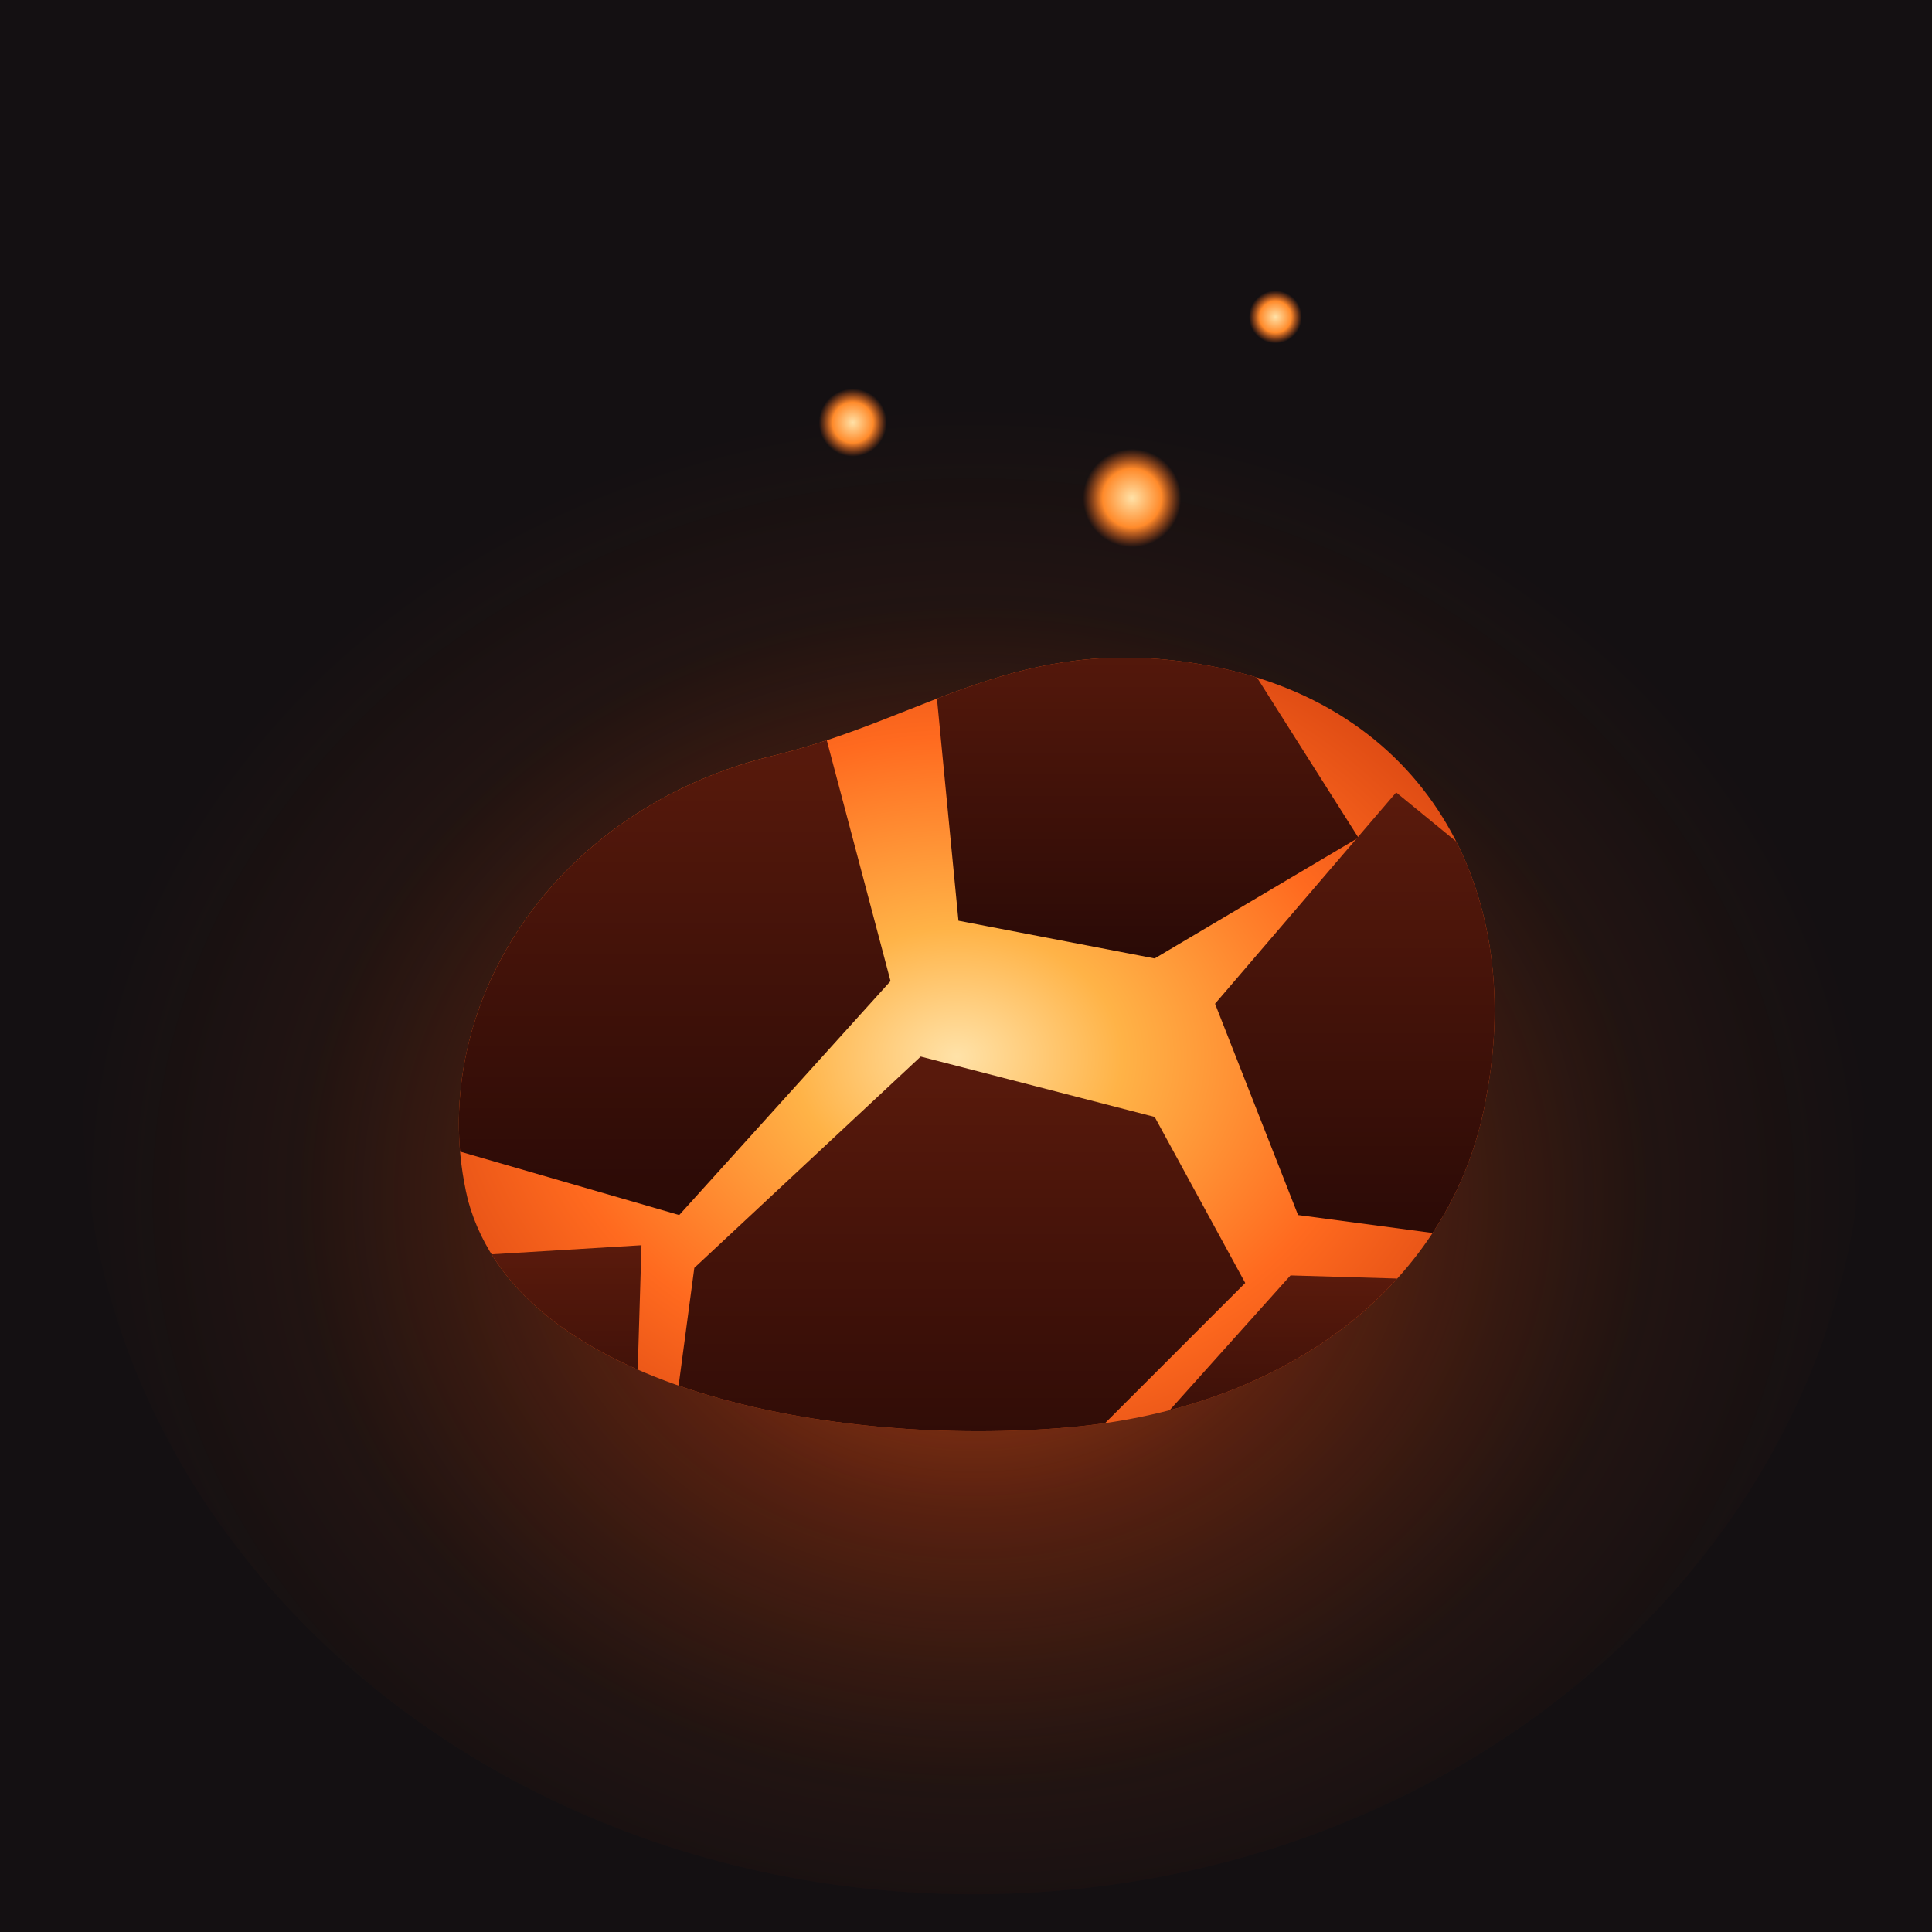
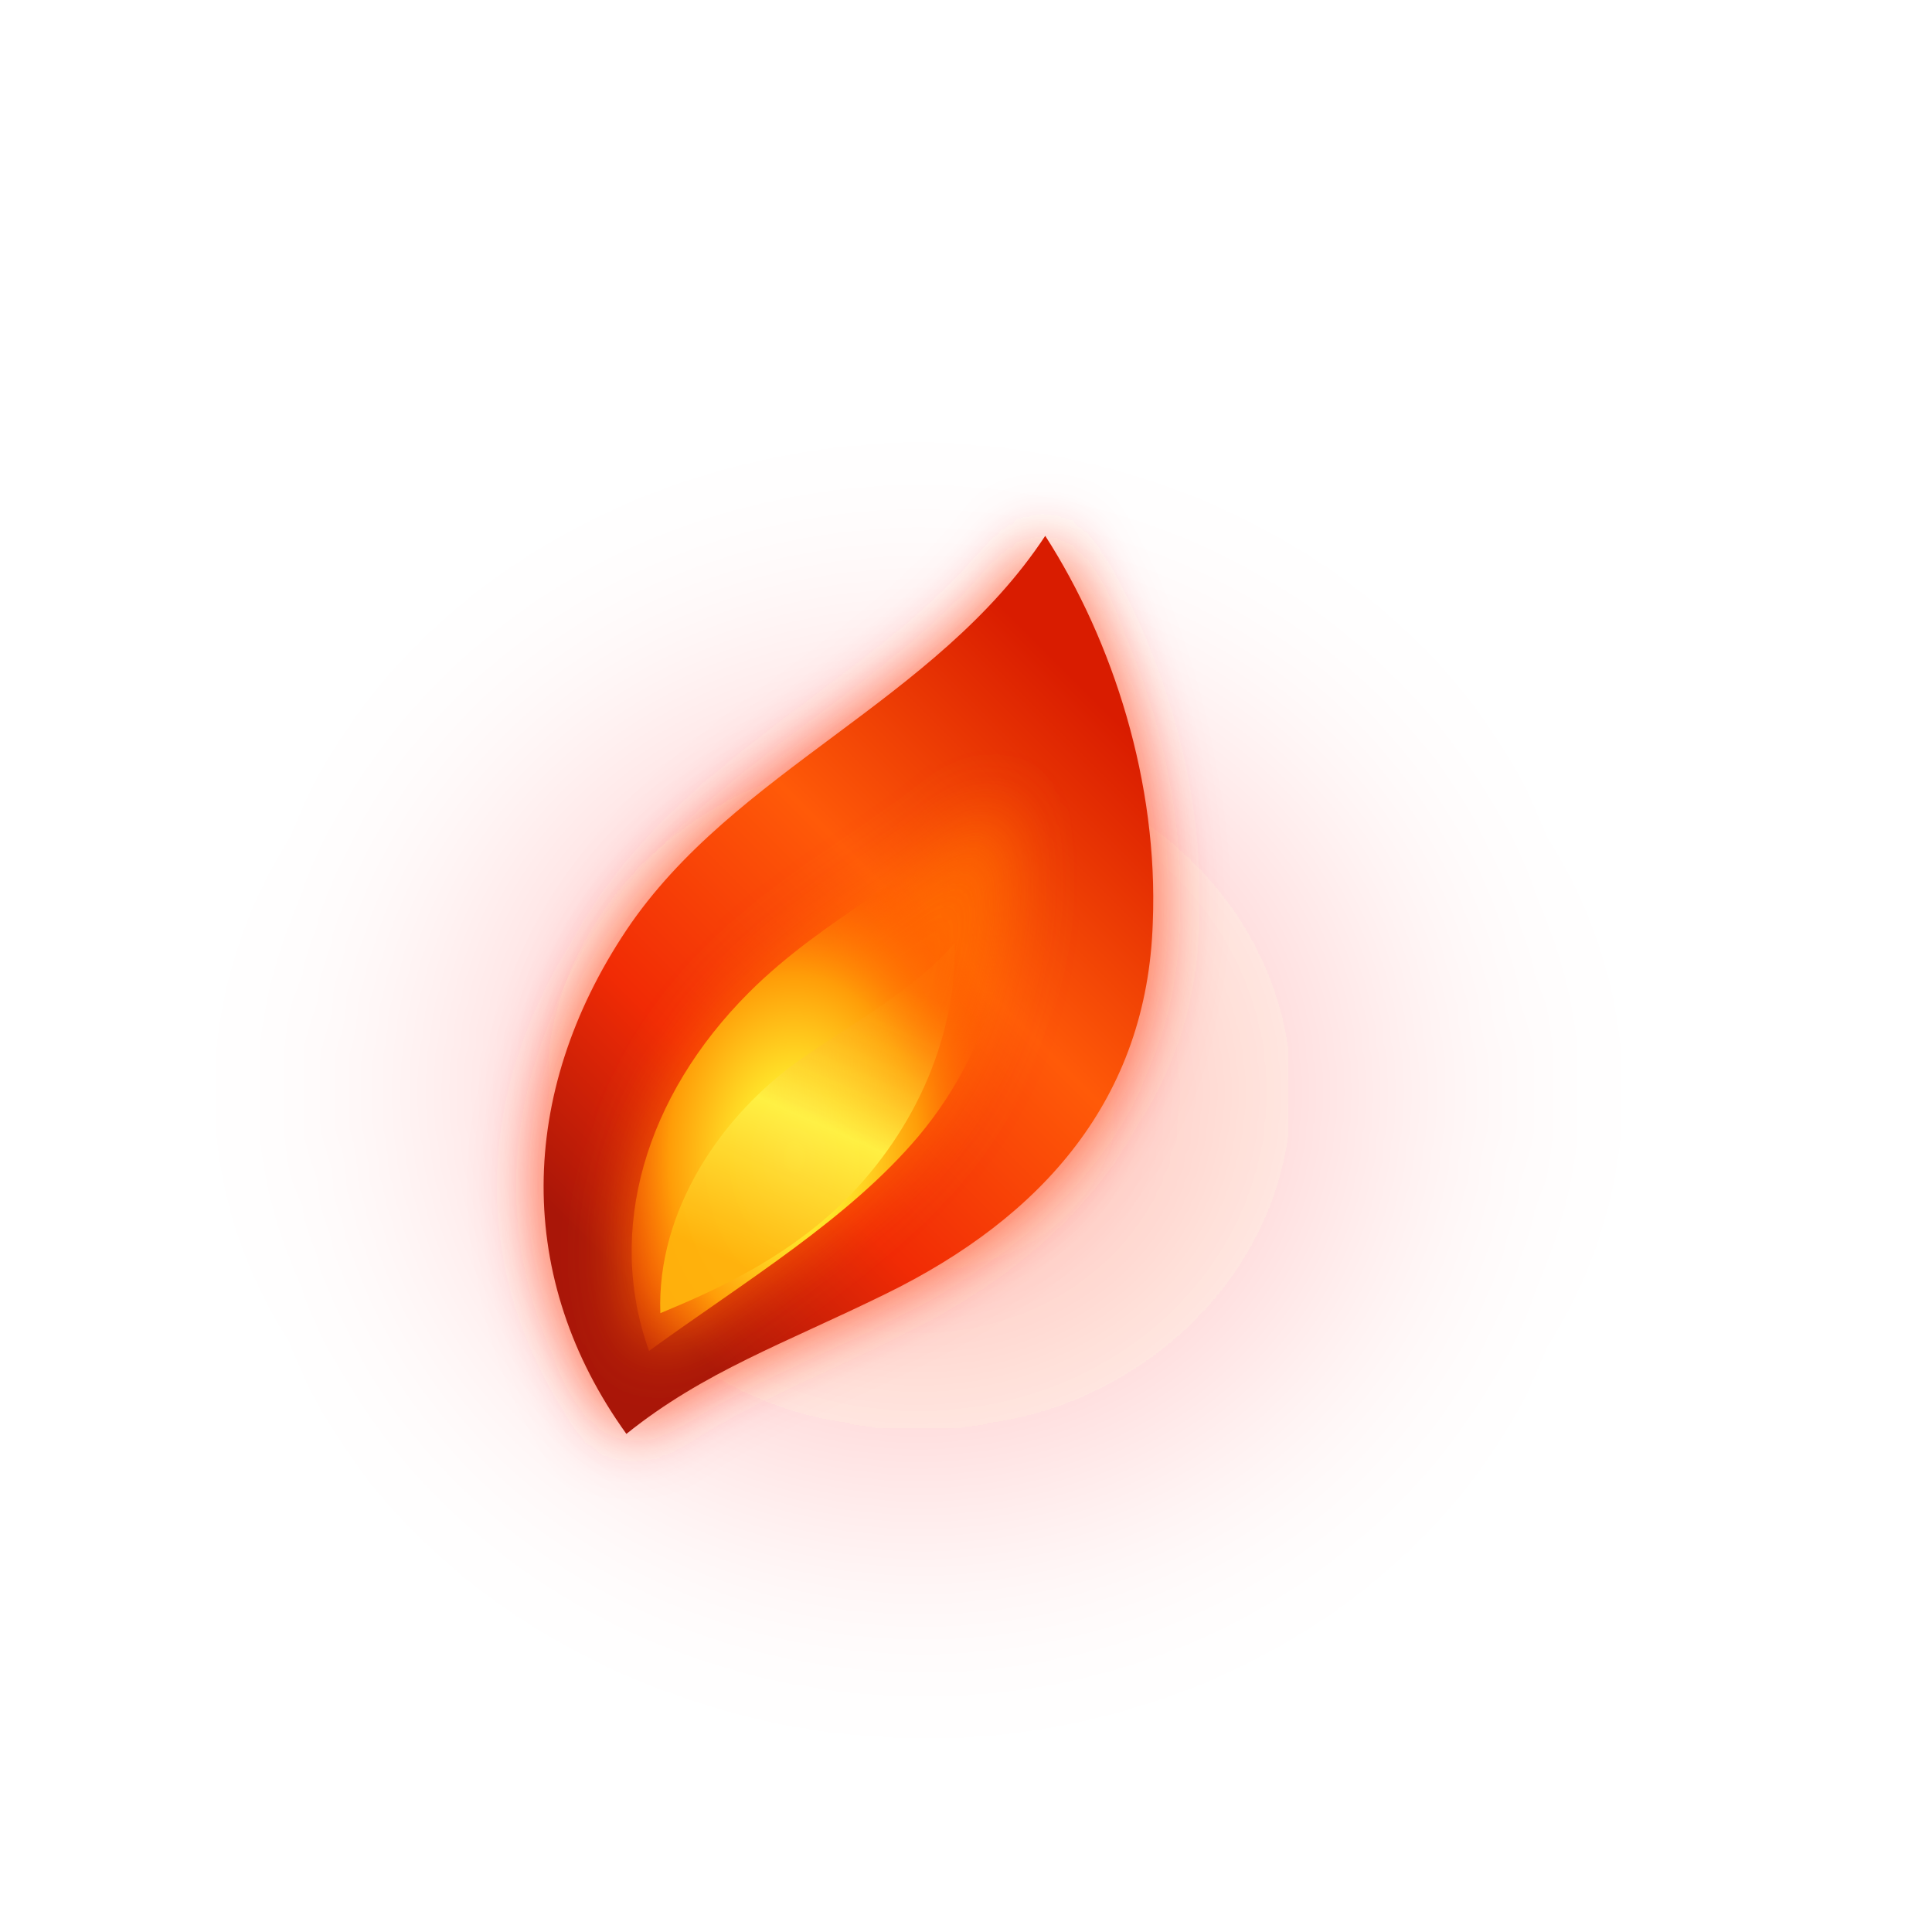
- <svg xmlns="http://www.w3.org/2000/svg" viewBox="0 0 512 512">
+ <svg xmlns="http://www.w3.org/2000/svg" width="1024" height="1024" viewBox="0 0 1024 1024">
  <defs>
-     <radialGradient id="halo" cx="50%" cy="56%" r="50%">
-       <stop offset="0%" stop-color="#FF6A1F" stop-opacity="0.75" />
-       <stop offset="40%" stop-color="#E8440C" stop-opacity="0.32" />
-       <stop offset="75%" stop-color="#B8400C" stop-opacity="0.08" />
-       <stop offset="100%" stop-color="#B8400C" stop-opacity="0" />
+     <radialGradient id="outerGlow" cx="48%" cy="54%" r="48%">
+       <stop offset="0" stop-color="#ff3b00" stop-opacity=".34" />
+       <stop offset=".48" stop-color="#ff2600" stop-opacity=".18" />
+       <stop offset="1" stop-color="#ff1600" stop-opacity="0" />
    </radialGradient>
-     <radialGradient id="heat" cx="48%" cy="52%" r="62%">
-       <stop offset="0%" stop-color="#FFE2A8" />
-       <stop offset="22%" stop-color="#FFB347" />
-       <stop offset="55%" stop-color="#FF6A1F" />
-       <stop offset="100%" stop-color="#C2300A" />
+     <linearGradient id="emberBody" x1="24%" y1="90%" x2="78%" y2="10%">
+       <stop offset="0" stop-color="#a91608" />
+       <stop offset=".28" stop-color="#f12b05" />
+       <stop offset=".62" stop-color="#ff5a08" />
+       <stop offset="1" stop-color="#d91c00" />
+     </linearGradient>
+     <radialGradient id="core" cx="43%" cy="65%" r="58%">
+       <stop offset="0" stop-color="#fff6a0" />
+       <stop offset=".24" stop-color="#ffe52a" />
+       <stop offset=".57" stop-color="#ff9d08" />
+       <stop offset="1" stop-color="#ff4a00" stop-opacity="0" />
    </radialGradient>
-     <linearGradient id="char" x1="0" y1="0" x2="0" y2="1">
-       <stop offset="0%" stop-color="#5A1A0C" />
-       <stop offset="100%" stop-color="#2A0A06" />
+     <linearGradient id="innerFlare" x1="35%" y1="90%" x2="65%" y2="5%">
+       <stop offset="0" stop-color="#ffb20c" />
+       <stop offset=".5" stop-color="#fff044" />
+       <stop offset="1" stop-color="#ff8a05" stop-opacity=".12" />
    </linearGradient>
-     <radialGradient id="spark" cx="50%" cy="50%" r="50%">
-       <stop offset="0%" stop-color="#FFE2A8" />
-       <stop offset="60%" stop-color="#FF8A2A" />
-       <stop offset="100%" stop-color="#FF6A1F" stop-opacity="0" />
-     </radialGradient>
-     <clipPath id="coal">
-       <path d="M124 318 C112 268 146 214 206 200 C246 190 270 168 318 176 C378 186 404 236 394 290 C386 338 344 372 286 378 C226 384 138 370 124 318 Z" />
-     </clipPath>
+     <filter id="softGlow" x="-80%" y="-80%" width="260%" height="260%">
+       <feGaussianBlur stdDeviation="48" />
+     </filter>
+     <filter id="tightGlow" x="-50%" y="-50%" width="200%" height="200%">
+       <feGaussianBlur stdDeviation="17" />
+     </filter>
  </defs>
-   <rect width="512" height="512" fill="#141012" />
-   <ellipse cx="258" cy="292" rx="236" ry="210" fill="url(#halo)" />
-   <g clip-path="url(#coal)">
-     <rect x="100" y="150" width="320" height="250" fill="url(#heat)" />
-     <g fill="url(#char)">
-       <path d="M104 300 L146 210 L218 192 L236 260 L180 322 Z" />
-       <path d="M248 182 L322 162 L360 222 L306 254 L254 244 Z" />
-       <path d="M370 210 L414 246 L404 330 L344 322 L322 266 Z" />
-       <path d="M184 336 L244 280 L306 296 L330 340 L274 396 L176 396 Z" />
-       <path d="M104 334 L170 330 L168 396 L100 396 Z" />
-       <path d="M342 338 L410 340 L386 396 L290 396 Z" />
-     </g>
-   </g>
-   <circle cx="300" cy="132" r="13" fill="url(#spark)" />
-   <circle cx="226" cy="112" r="9" fill="url(#spark)" />
-   <circle cx="338" cy="84" r="7" fill="url(#spark)" />
+   <ellipse cx="500" cy="555" rx="330" ry="300" fill="url(#outerGlow)" filter="url(#softGlow)" />
+   <path d="M332 760            C273 678 274 580 332 493            C389 408 496 372 554 284            C590 340 614 415 611 489            C608 582 553 645 469 686            C416 712 373 727 332 760Z" fill="#ff3100" opacity=".78" filter="url(#tightGlow)" />
+   <path d="M332 760            C273 678 274 580 332 493            C389 408 496 372 554 284            C590 340 614 415 611 489            C608 582 553 645 469 686            C416 712 373 727 332 760Z" fill="url(#emberBody)" />
+   <path d="M344 716            C321 652 342 581 397 526            C437 486 489 463 531 423            C544 487 528 553 487 602            C450 646 395 679 344 716Z" fill="#ff6a05" opacity=".9" filter="url(#tightGlow)" />
+   <path d="M344 716            C321 652 342 581 397 526            C437 486 489 463 531 423            C544 487 528 553 487 602            C450 646 395 679 344 716Z" fill="url(#core)" />
+   <path d="M350 696            C348 642 382 591 425 561            C454 541 484 525 506 500            C507 552 483 603 444 640            C414 668 379 684 350 696Z" fill="url(#innerFlare)" opacity=".96" />
</svg>
